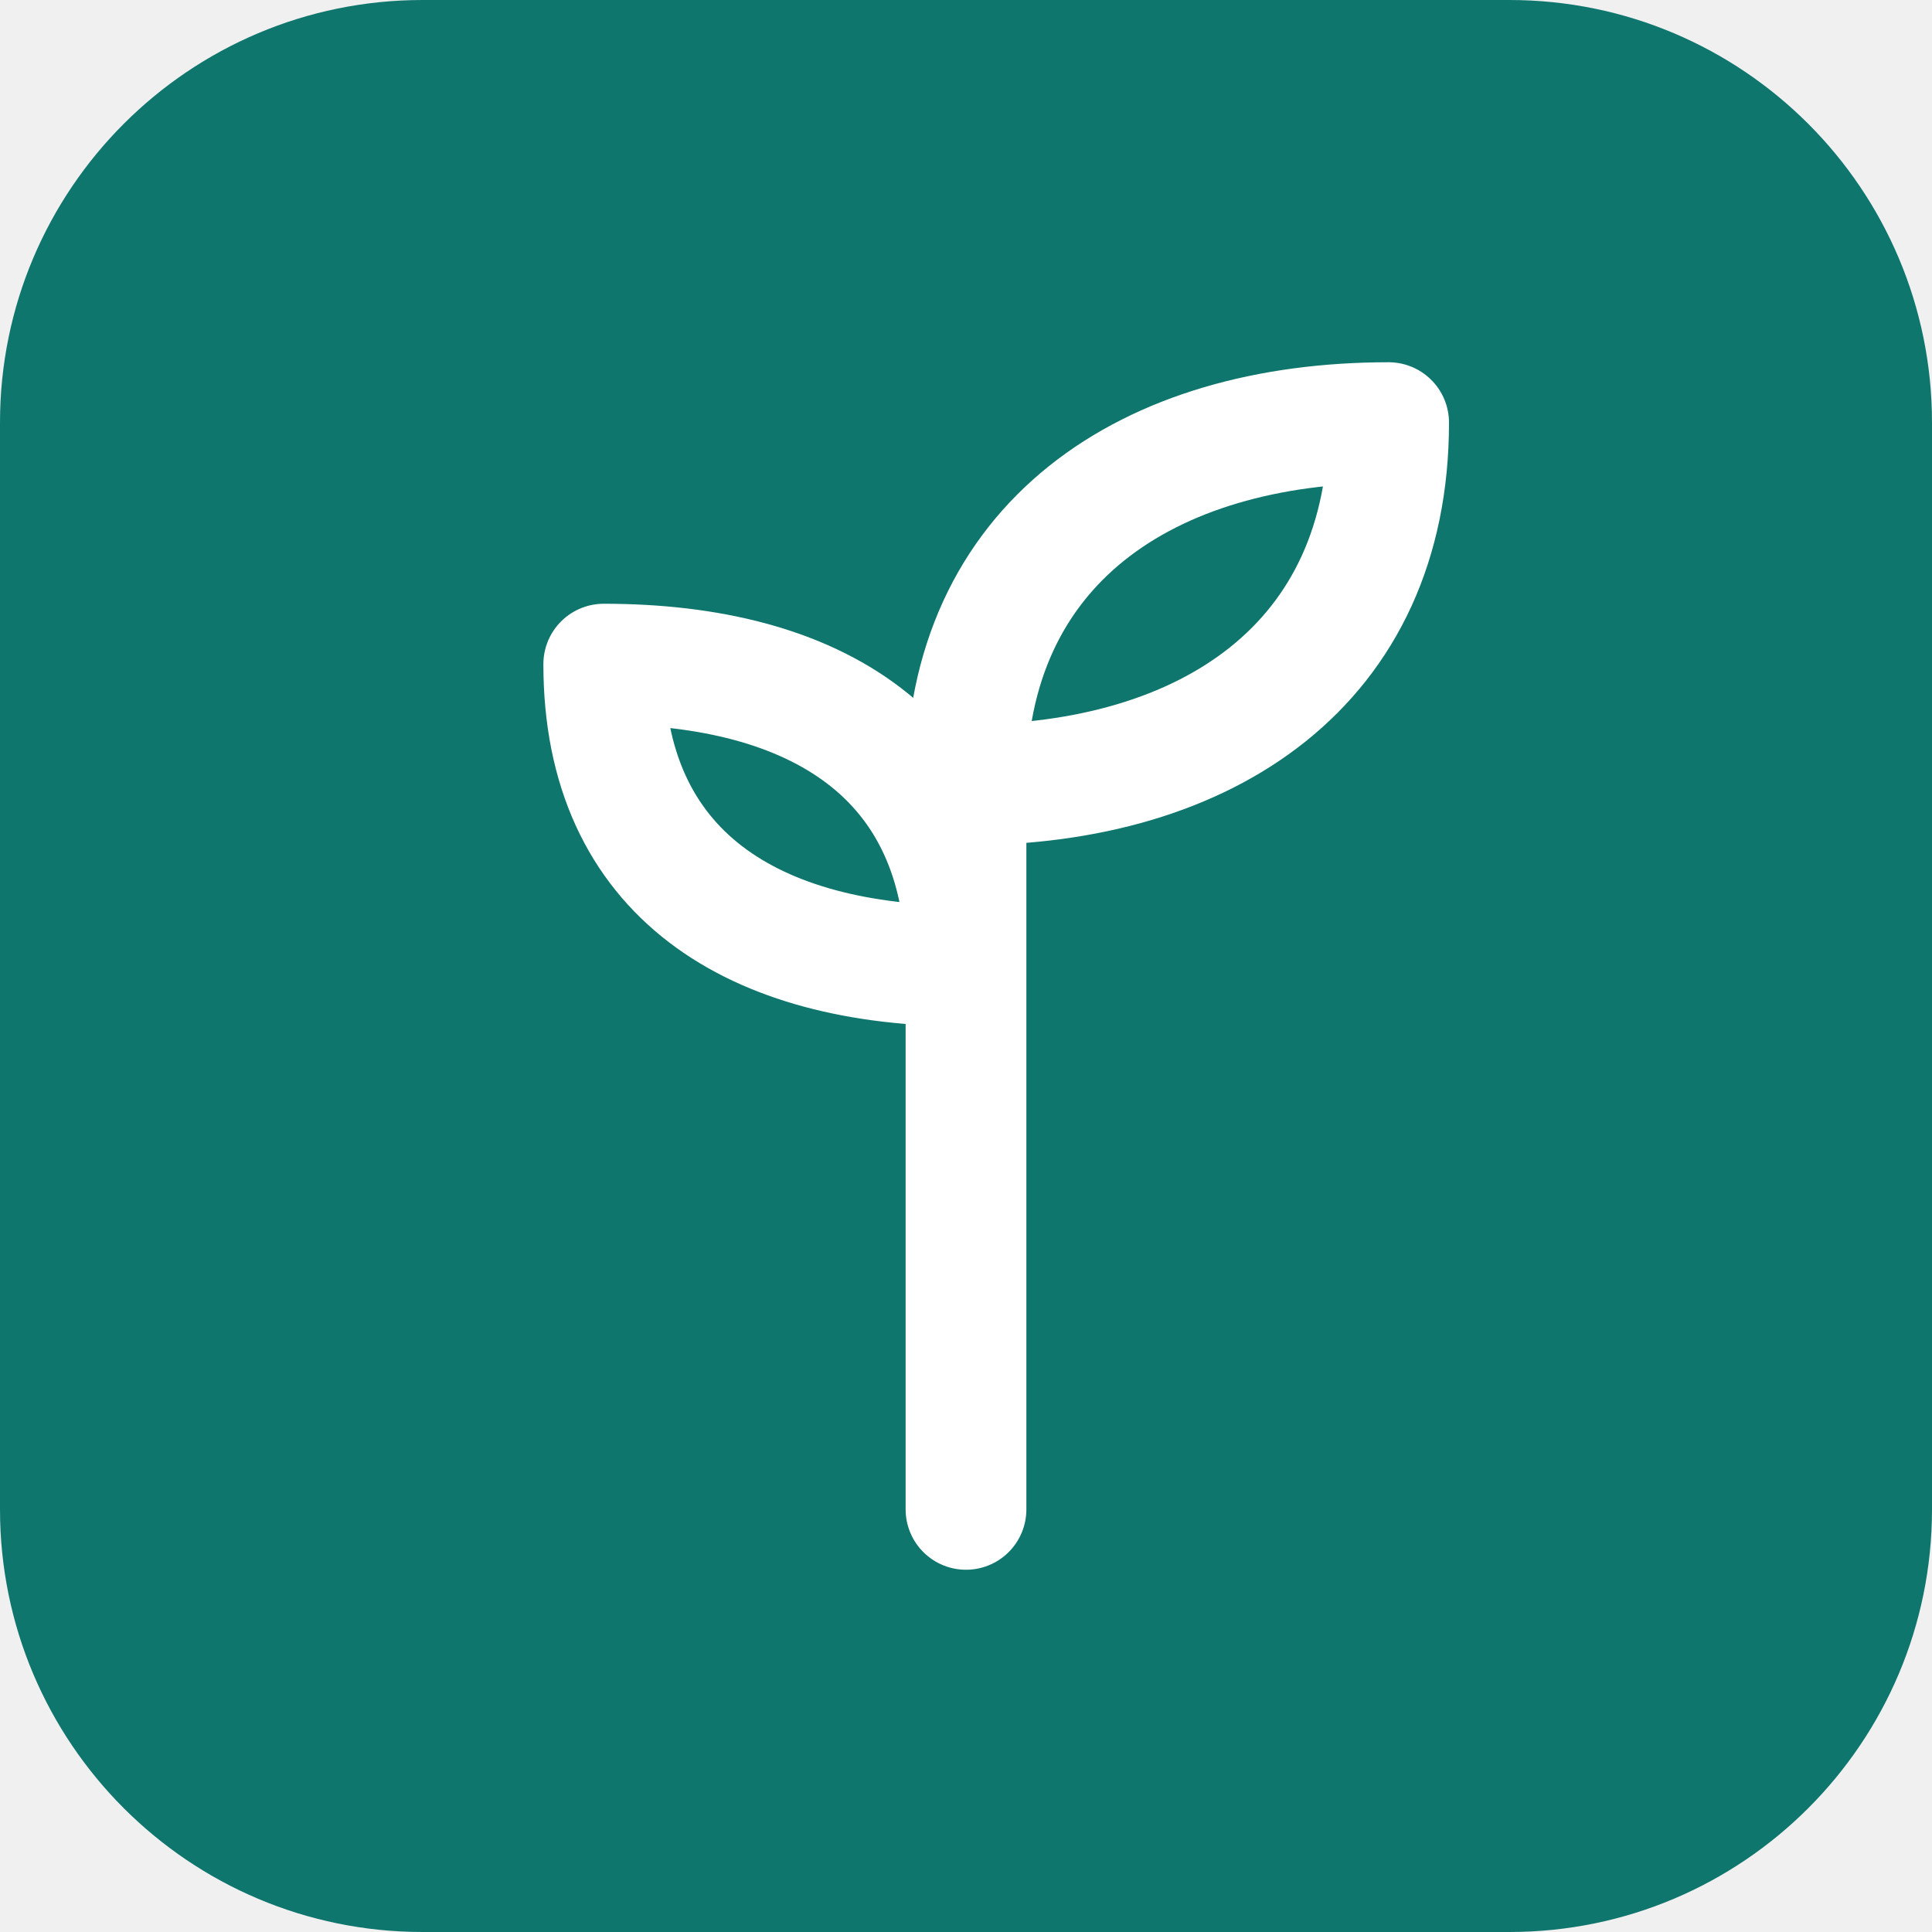
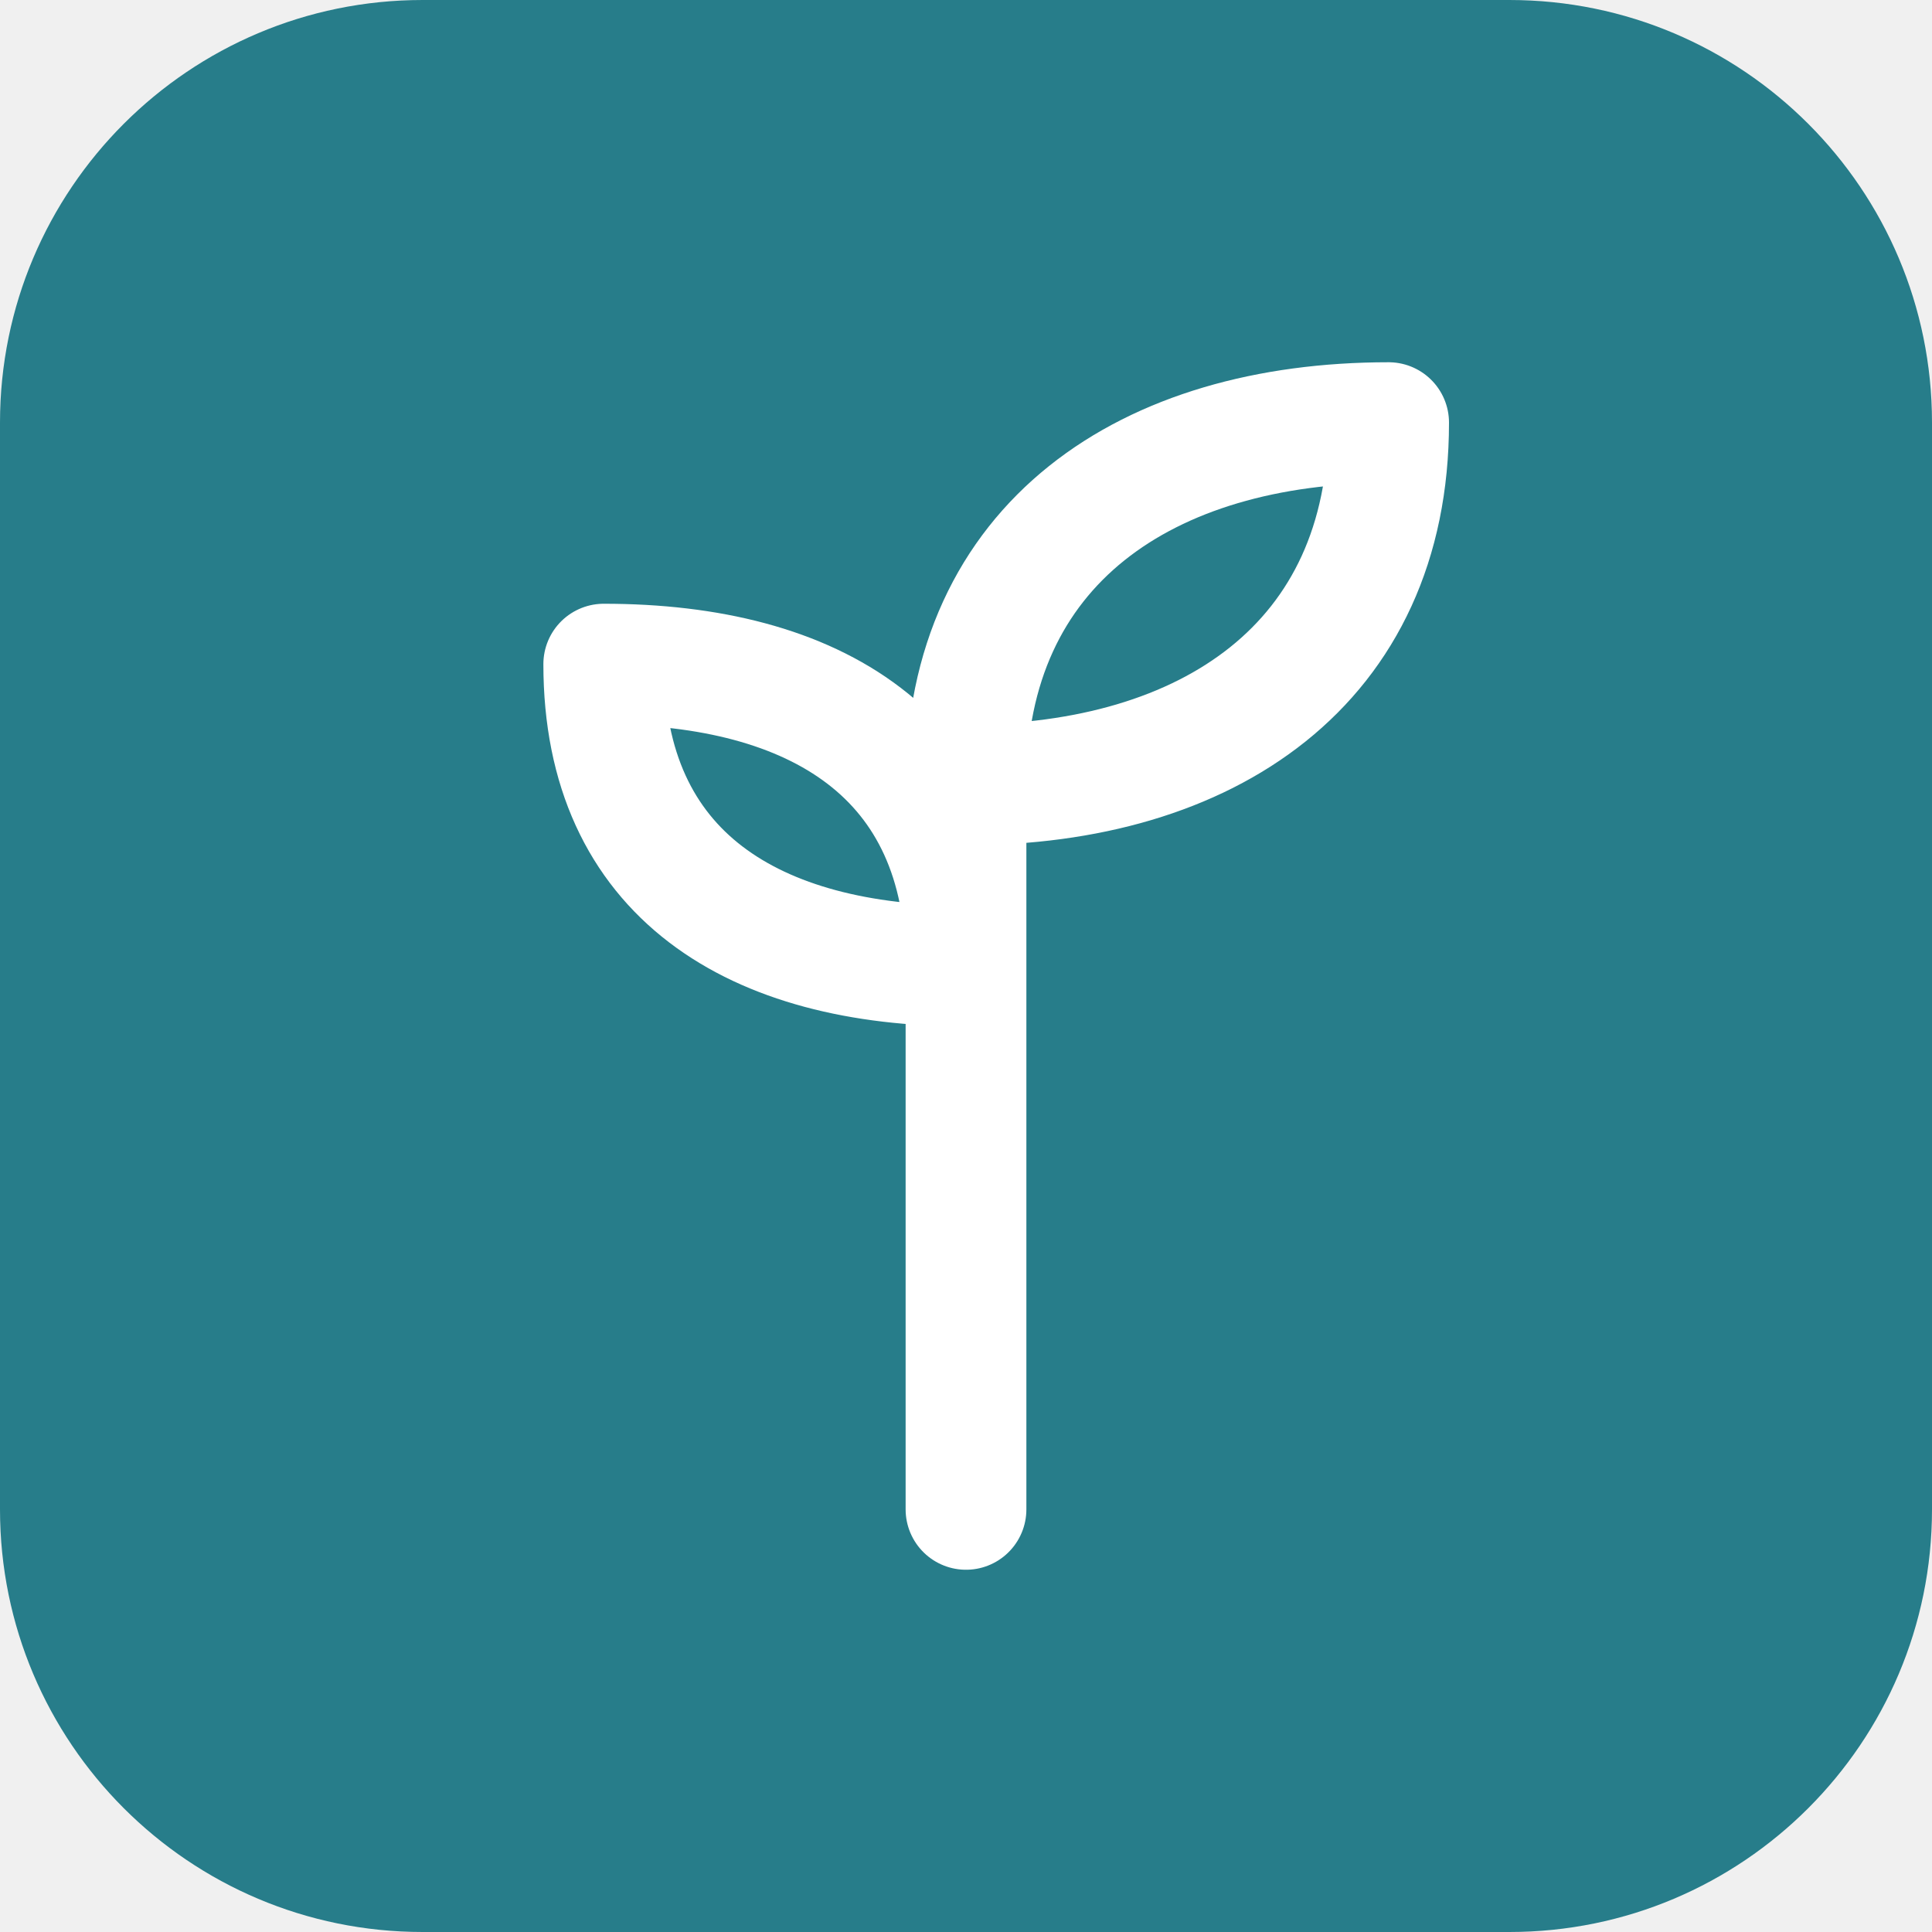
<svg xmlns="http://www.w3.org/2000/svg" viewBox="0 0 64 64">
-   <rect width="64" height="64" rx="14" fill="#0f766e" />
+   <rect width="64" height="64" rx="14" fill="#277d8a" />
  <path d="M32 50V26m0 0c0-8 6-12 14-12 0 8-6 12-14 12zm0 6c0-7-5-10-12-10 0 7 5 10 12 10z" fill="none" stroke="#fff" stroke-width="4" stroke-linecap="round" stroke-linejoin="round" />
</svg>
